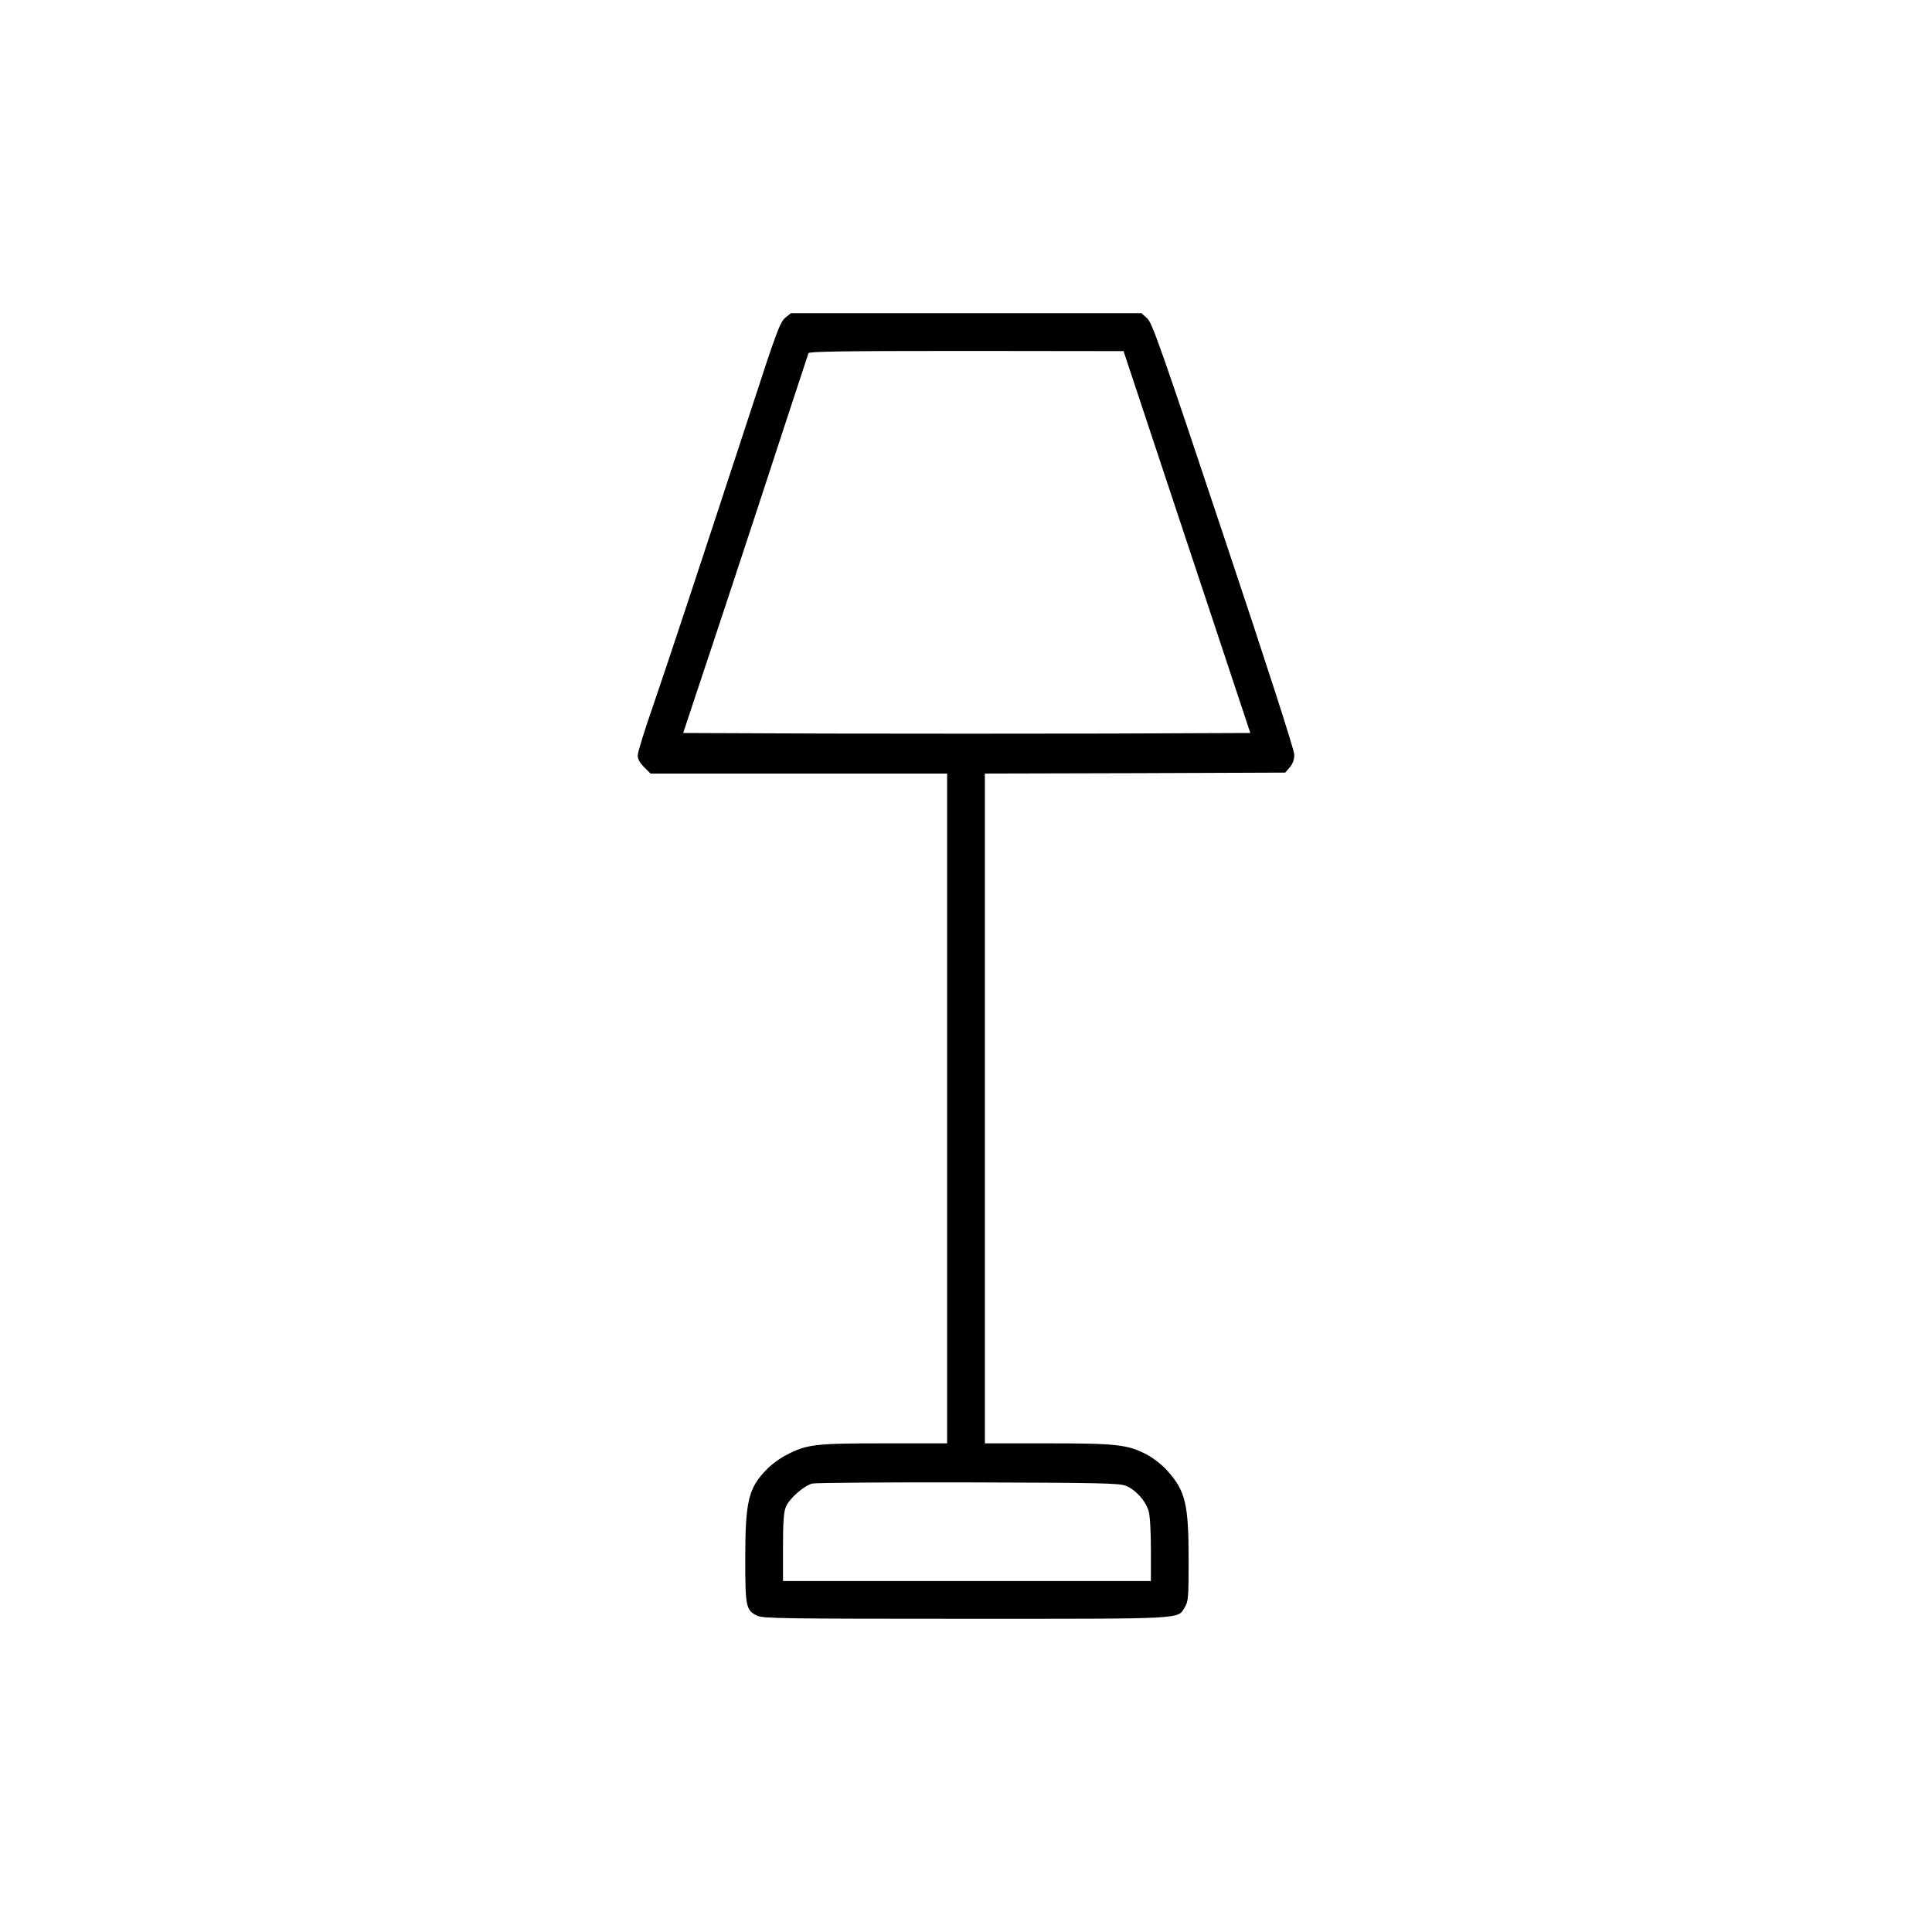
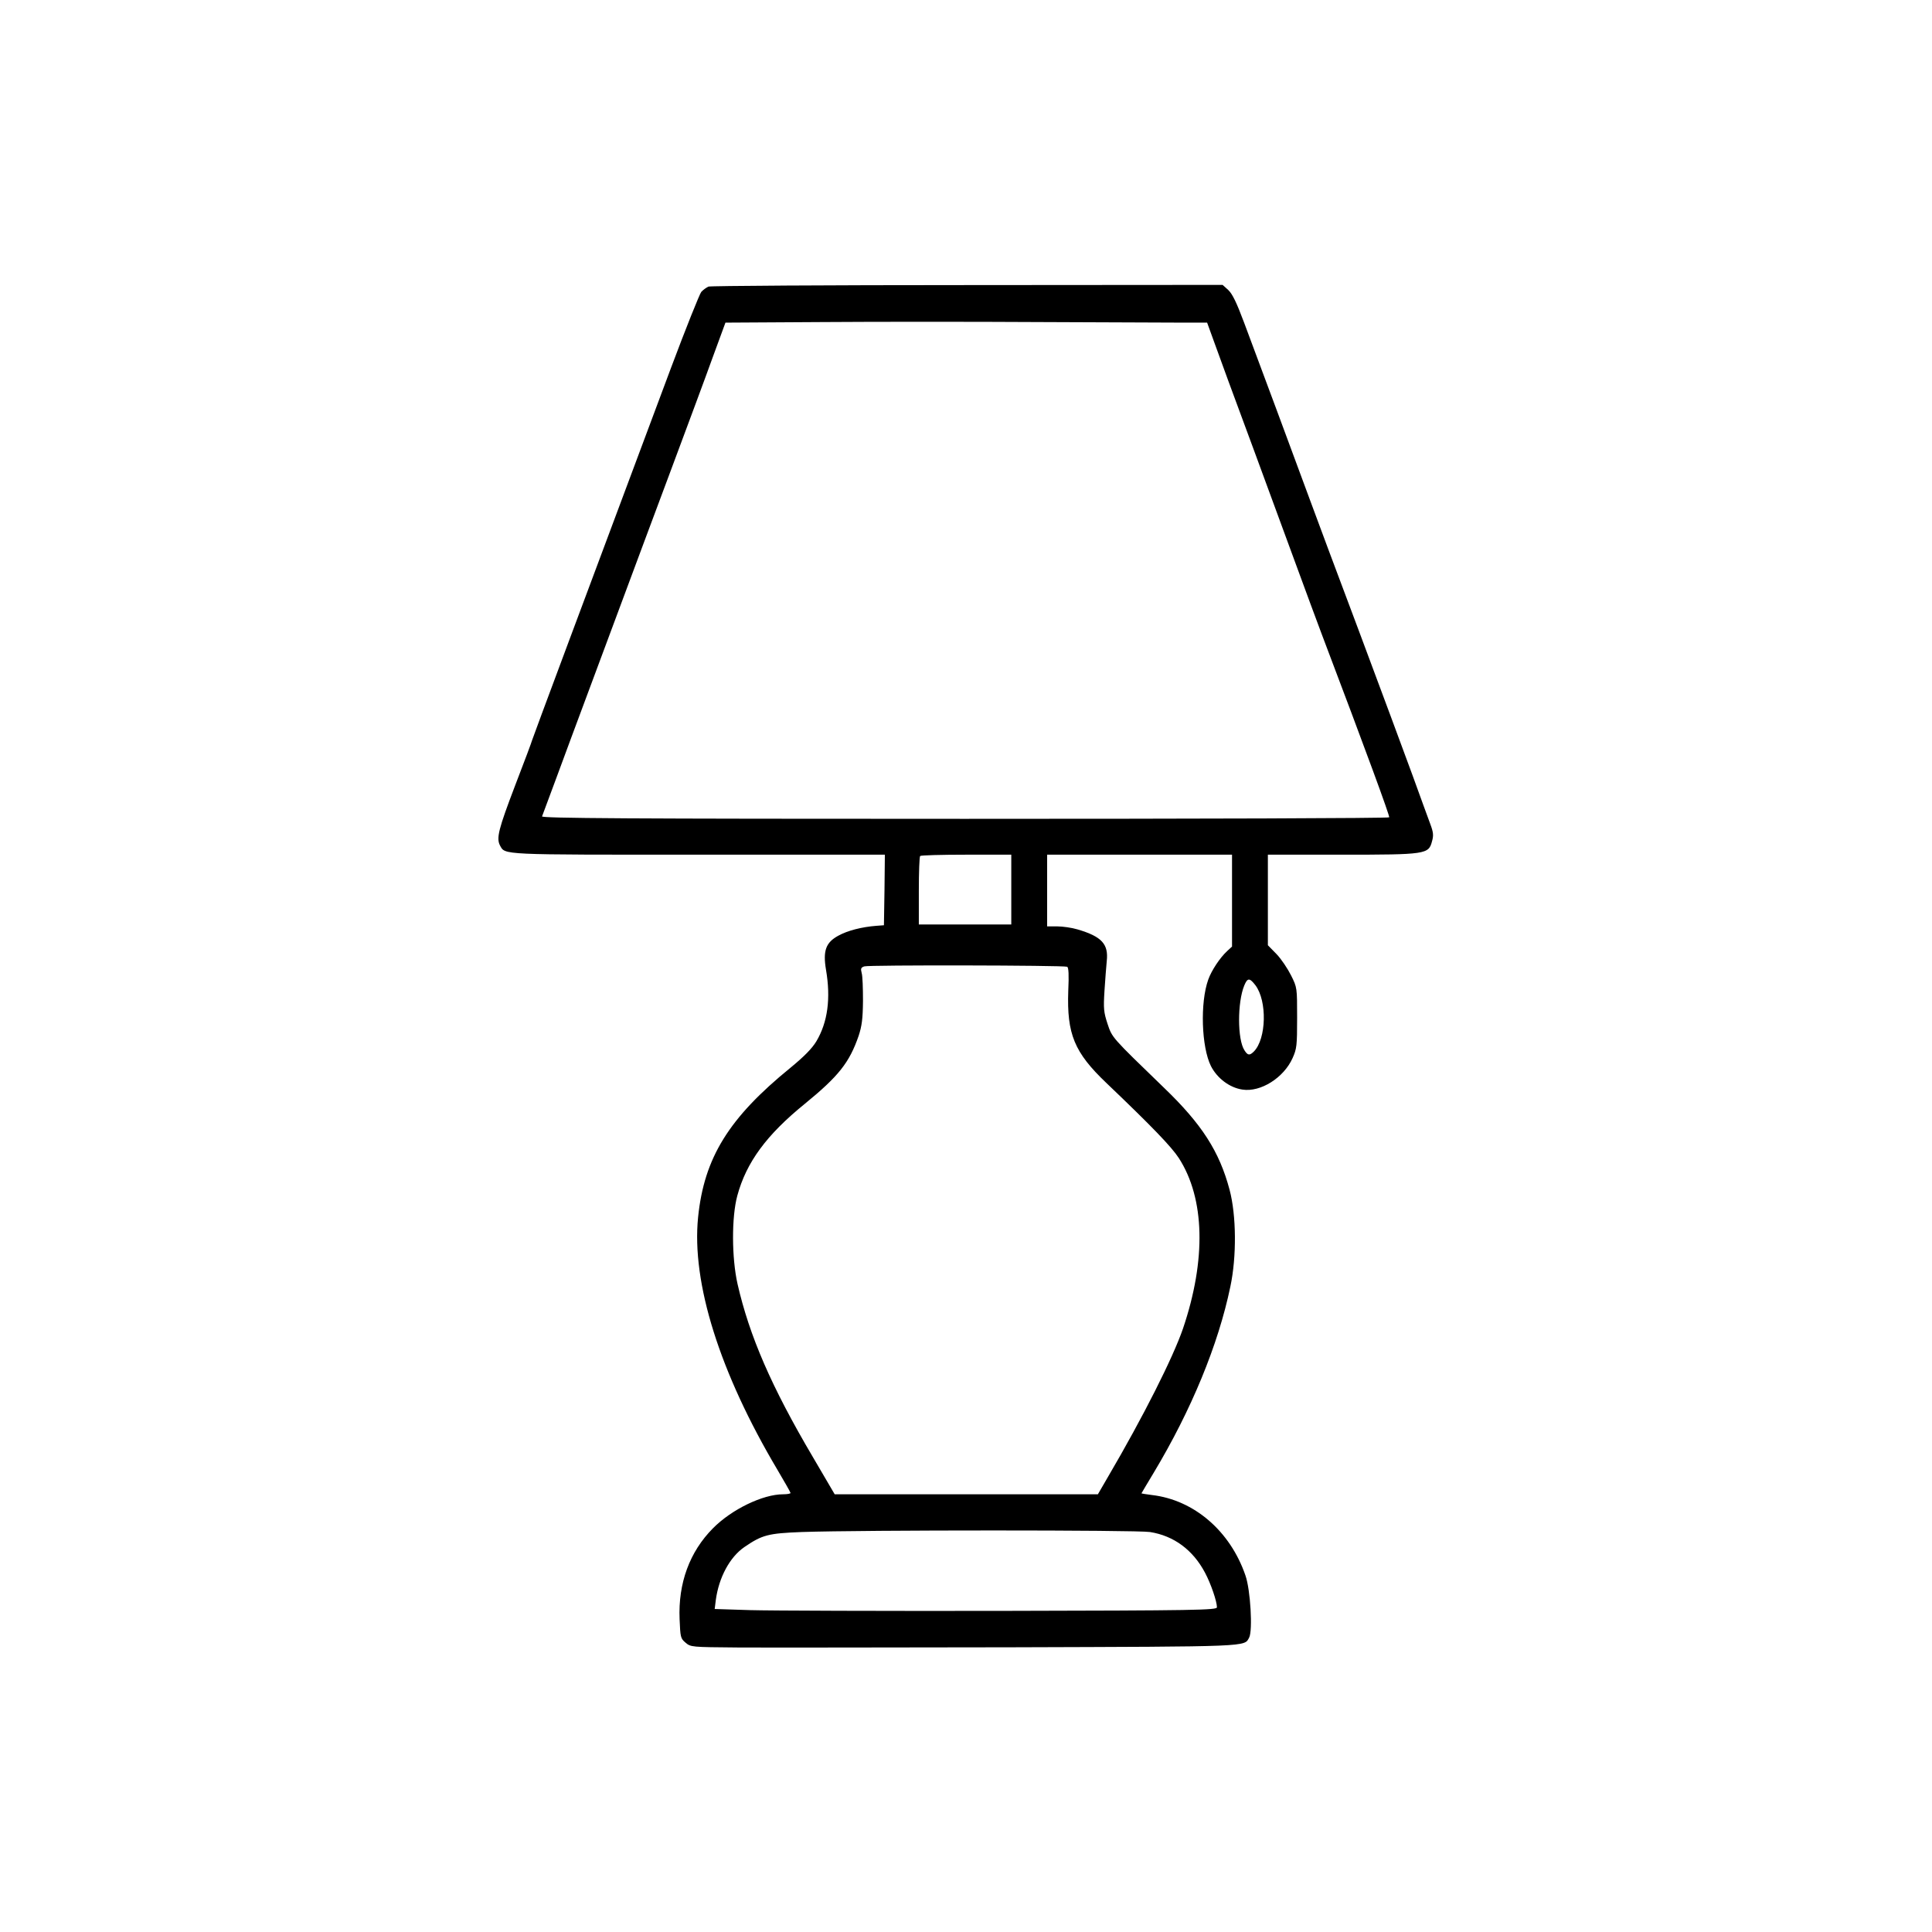
<svg xmlns="http://www.w3.org/2000/svg" version="1.0" width="1024pt" height="1024pt" viewBox="0 0 1024 1024" preserveAspectRatio="xMidYMid meet">
  <g transform="translate(0,1024) scale(0.1,-0.1)" fill="#000000" stroke="none">
-     <path d="M4161 8555 c-26 -23 -46 -74 -174 -468 -308 -940 -451 -1371 -527 -1592 -44 -126 -80 -243 -80 -259 0 -19 11 -39 34 -62 l34 -34 786 0 786 0 0 -1775 0 -1775 -332 0 c-366 0 -410 -5 -517 -60 -33 -16 -81 -51 -106 -77 -98 -99 -115 -168 -115 -476 0 -255 4 -272 64 -301 31 -14 134 -16 1105 -16 1180 0 1121 -3 1161 62 18 30 20 50 20 248 0 299 -17 369 -114 476 -24 28 -72 65 -105 83 -102 54 -157 61 -528 61 l-333 0 0 1775 0 1775 796 2 796 3 24 28 c16 19 24 40 24 67 0 24 -141 462 -375 1162 -336 1008 -378 1126 -405 1151 l-30 27 -929 0 -929 0 -31 -25z m2130 -1188 l336 -1012 -748 -3 c-411 -1 -1087 -1 -1503 0 l-755 3 68 205 c90 268 318 959 470 1425 67 204 124 376 126 383 3 9 180 12 837 12 l833 -1 336 -1012z m-324 -5002 c51 -20 105 -79 121 -134 7 -22 12 -107 12 -205 l0 -166 -975 0 -975 0 0 179 c0 134 4 187 15 214 19 45 96 113 141 124 20 4 392 7 827 6 704 -2 796 -4 834 -18z" />
+     <path d="M3755 8721 c-11 -5 -28 -17 -38 -28 -9 -11 -82 -193 -161 -404 -448 -1198 -736 -1969 -736 -1973 0 -3 -40 -111 -90 -240 -88 -231 -100 -278 -80 -317 28 -51 -5 -49 1055 -49 l985 0 -2 -187 -3 -187 -40 -3 c-77 -6 -152 -25 -201 -52 -67 -36 -83 -80 -66 -181 26 -152 9 -278 -51 -379 -23 -38 -63 -79 -137 -140 -327 -266 -458 -477 -490 -793 -35 -347 114 -822 421 -1339 38 -64 69 -119 69 -122 0 -4 -18 -7 -39 -7 -108 0 -273 -80 -372 -180 -124 -125 -185 -291 -177 -482 4 -95 5 -102 31 -124 28 -24 31 -24 275 -26 136 -1 787 0 1447 1 1284 4 1239 2 1266 52 19 37 7 253 -20 329 -81 236 -273 400 -495 426 -31 4 -56 8 -56 9 0 1 30 51 66 111 198 330 341 676 405 984 34 159 32 379 -4 514 -54 203 -147 348 -348 541 -279 270 -274 264 -299 339 -20 61 -22 80 -16 175 4 58 9 129 12 157 10 90 -26 130 -155 168 -30 9 -79 16 -108 16 l-53 0 0 190 0 190 490 0 490 0 0 -243 0 -244 -26 -24 c-38 -35 -83 -103 -100 -151 -44 -123 -36 -357 14 -458 33 -65 99 -115 167 -125 96 -15 219 62 266 167 22 49 24 66 24 213 0 160 0 161 -32 225 -18 36 -52 87 -77 113 l-46 47 0 240 0 240 390 0 c449 0 462 2 480 71 9 31 7 48 -9 91 -11 29 -53 145 -94 258 -41 113 -170 459 -286 770 -117 311 -232 619 -256 685 -68 185 -290 783 -351 945 -40 107 -62 152 -84 173 l-30 27 -1353 -1 c-743 0 -1361 -4 -1372 -8z m2516 -191 l127 0 37 -102 c20 -57 113 -310 207 -563 93 -253 200 -545 239 -650 38 -104 94 -255 124 -335 240 -633 362 -966 358 -972 -2 -5 -1015 -8 -2250 -8 -1792 0 -2244 3 -2240 13 2 6 37 100 77 207 39 107 115 310 167 450 52 140 137 368 188 505 51 138 163 437 248 665 85 228 186 499 223 602 l69 188 515 3 c283 2 801 2 1150 0 349 -1 692 -3 761 -3z m-911 -3005 l0 -185 -245 0 -245 0 0 178 c0 98 3 182 7 185 3 4 114 7 245 7 l238 0 0 -185z m296 -409 c8 -3 10 -43 6 -128 -8 -229 32 -326 202 -488 242 -231 345 -338 384 -398 138 -214 146 -538 22 -904 -53 -154 -210 -466 -397 -785 l-54 -93 -697 0 -698 0 -116 198 c-219 371 -336 641 -399 917 -31 138 -32 354 -1 468 48 177 155 322 357 486 180 147 237 219 286 361 17 52 22 89 23 185 0 66 -2 132 -7 148 -6 23 -4 29 14 35 21 8 1053 6 1075 -2z m998 -98 c63 -84 58 -284 -8 -351 -23 -23 -33 -21 -50 6 -38 57 -38 255 -1 344 17 41 28 41 59 1z m-559 -2898 c127 -20 228 -95 292 -216 31 -58 63 -152 63 -183 0 -15 -108 -17 -1142 -19 -629 -1 -1228 1 -1332 4 l-188 6 6 48 c16 119 74 227 151 280 95 65 126 73 305 80 321 11 1775 11 1845 0z" />
  </g>
</svg>
